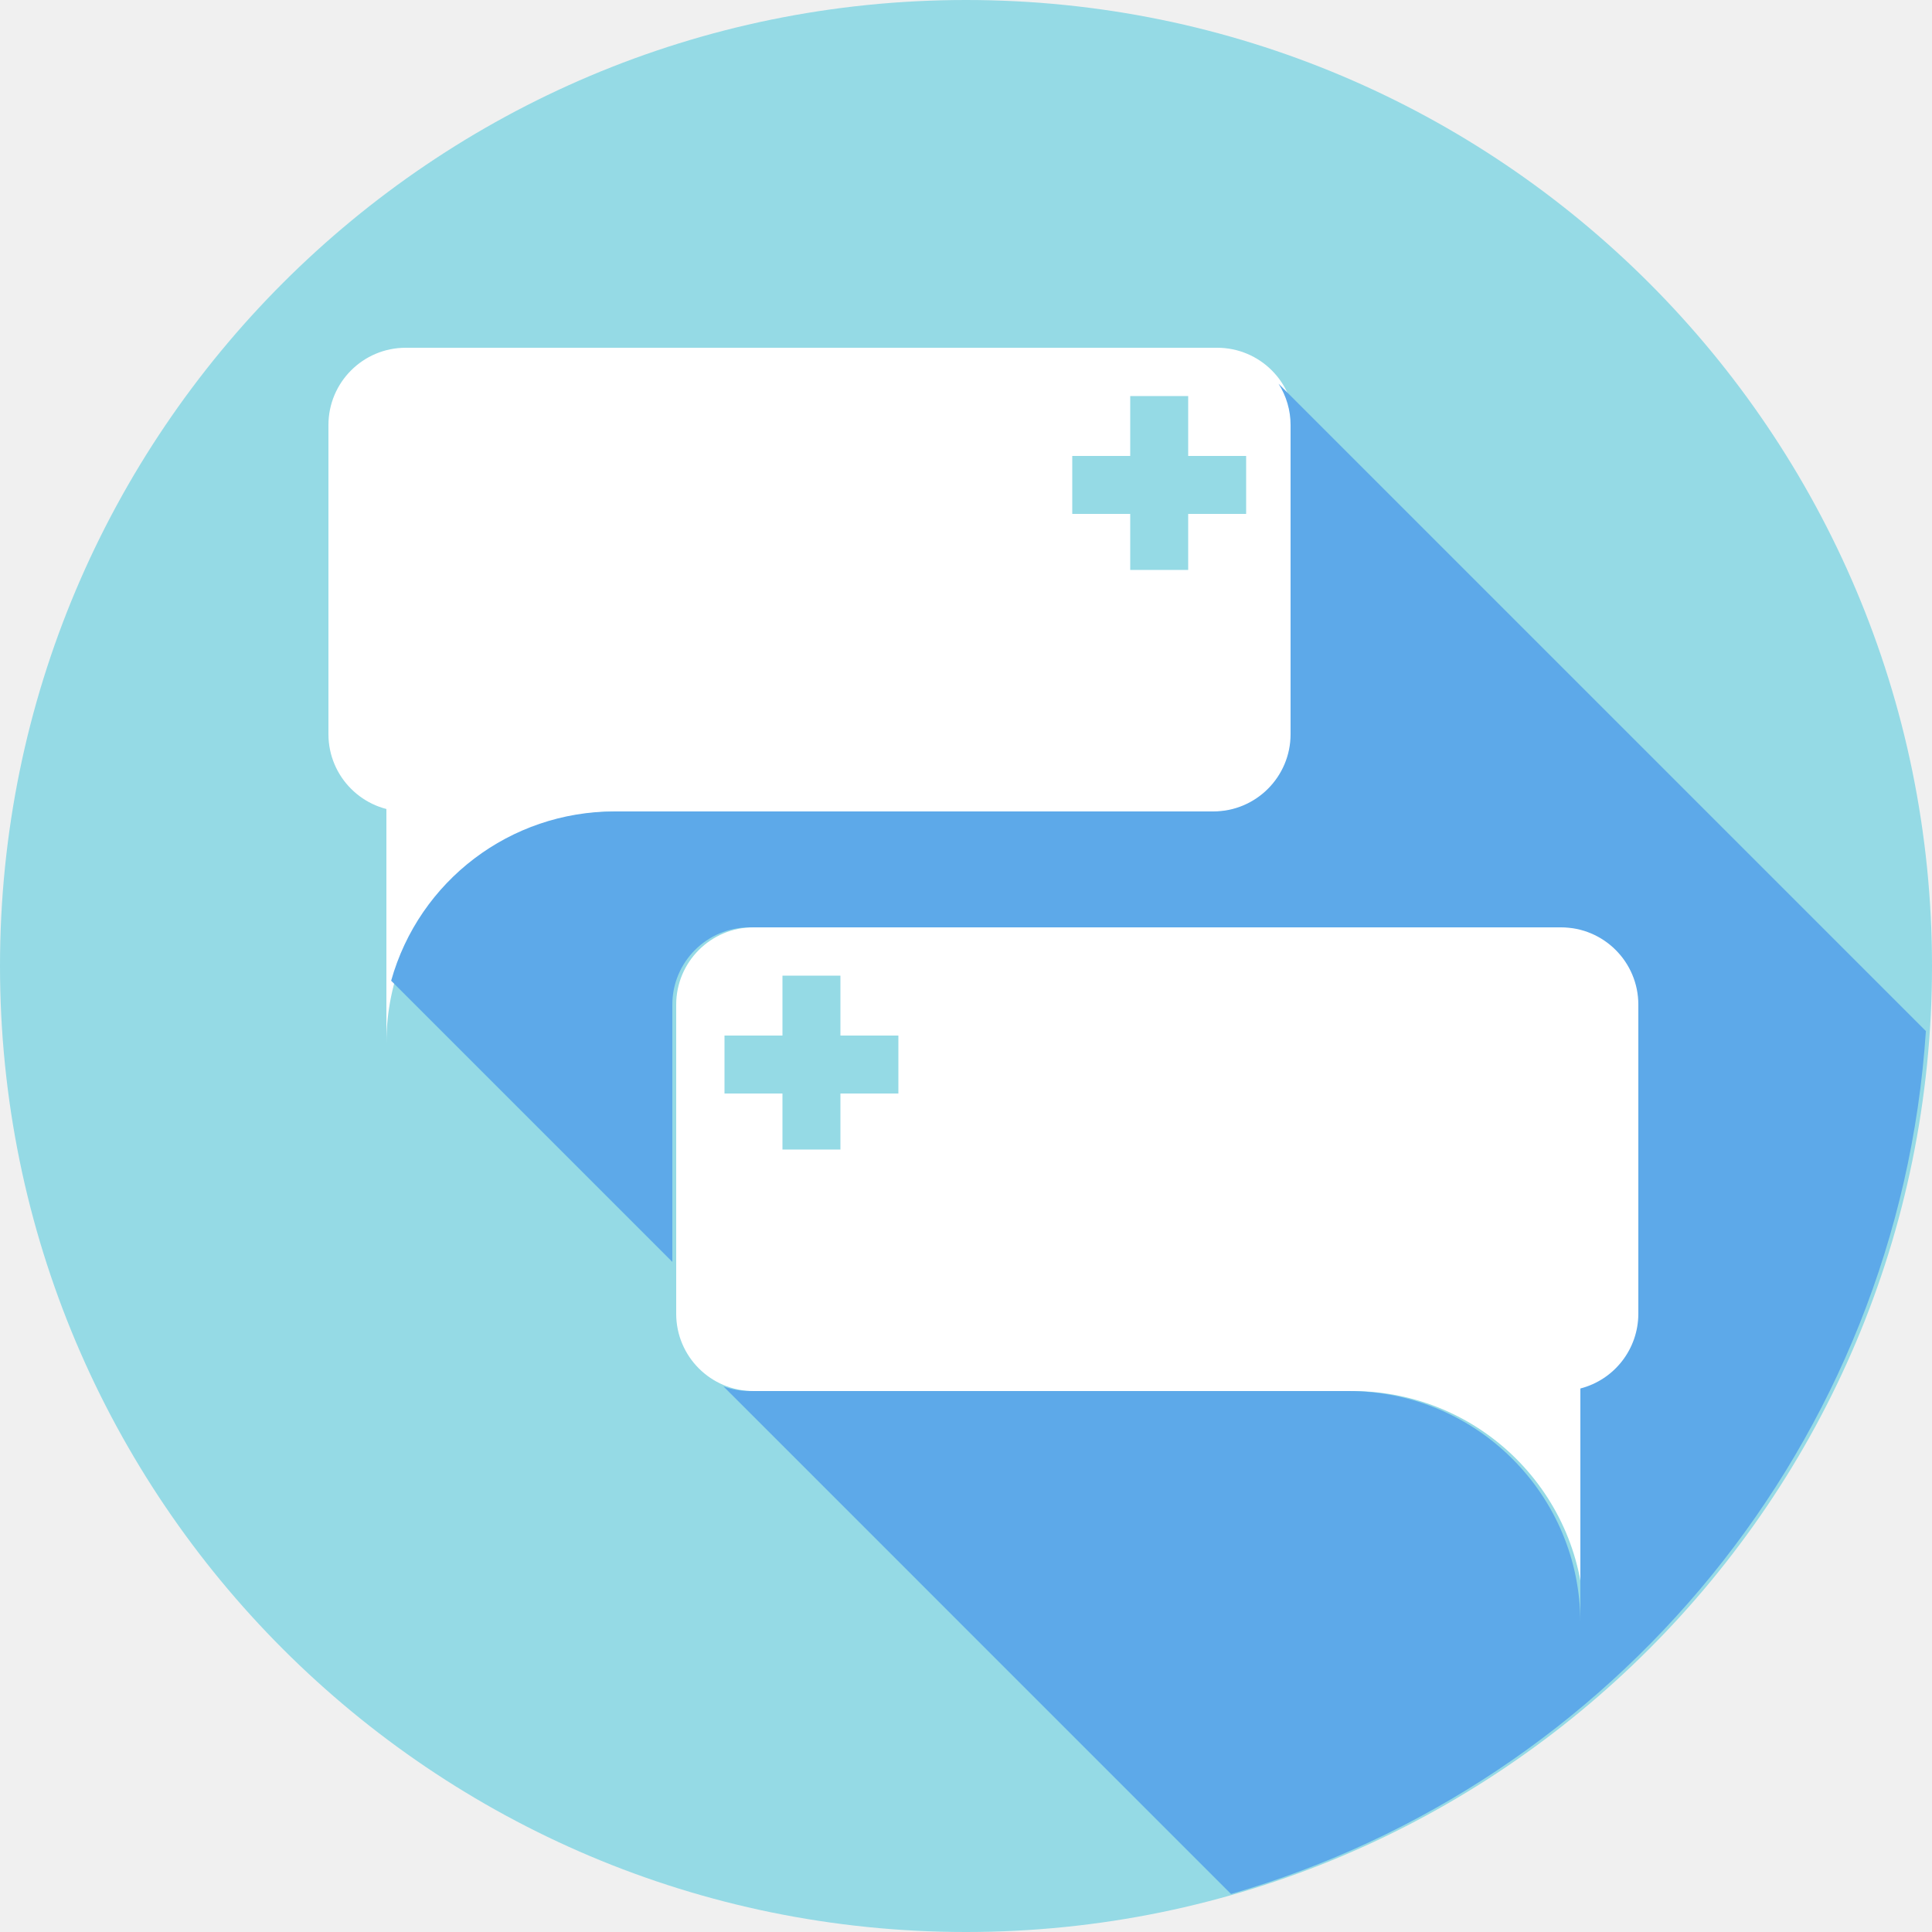
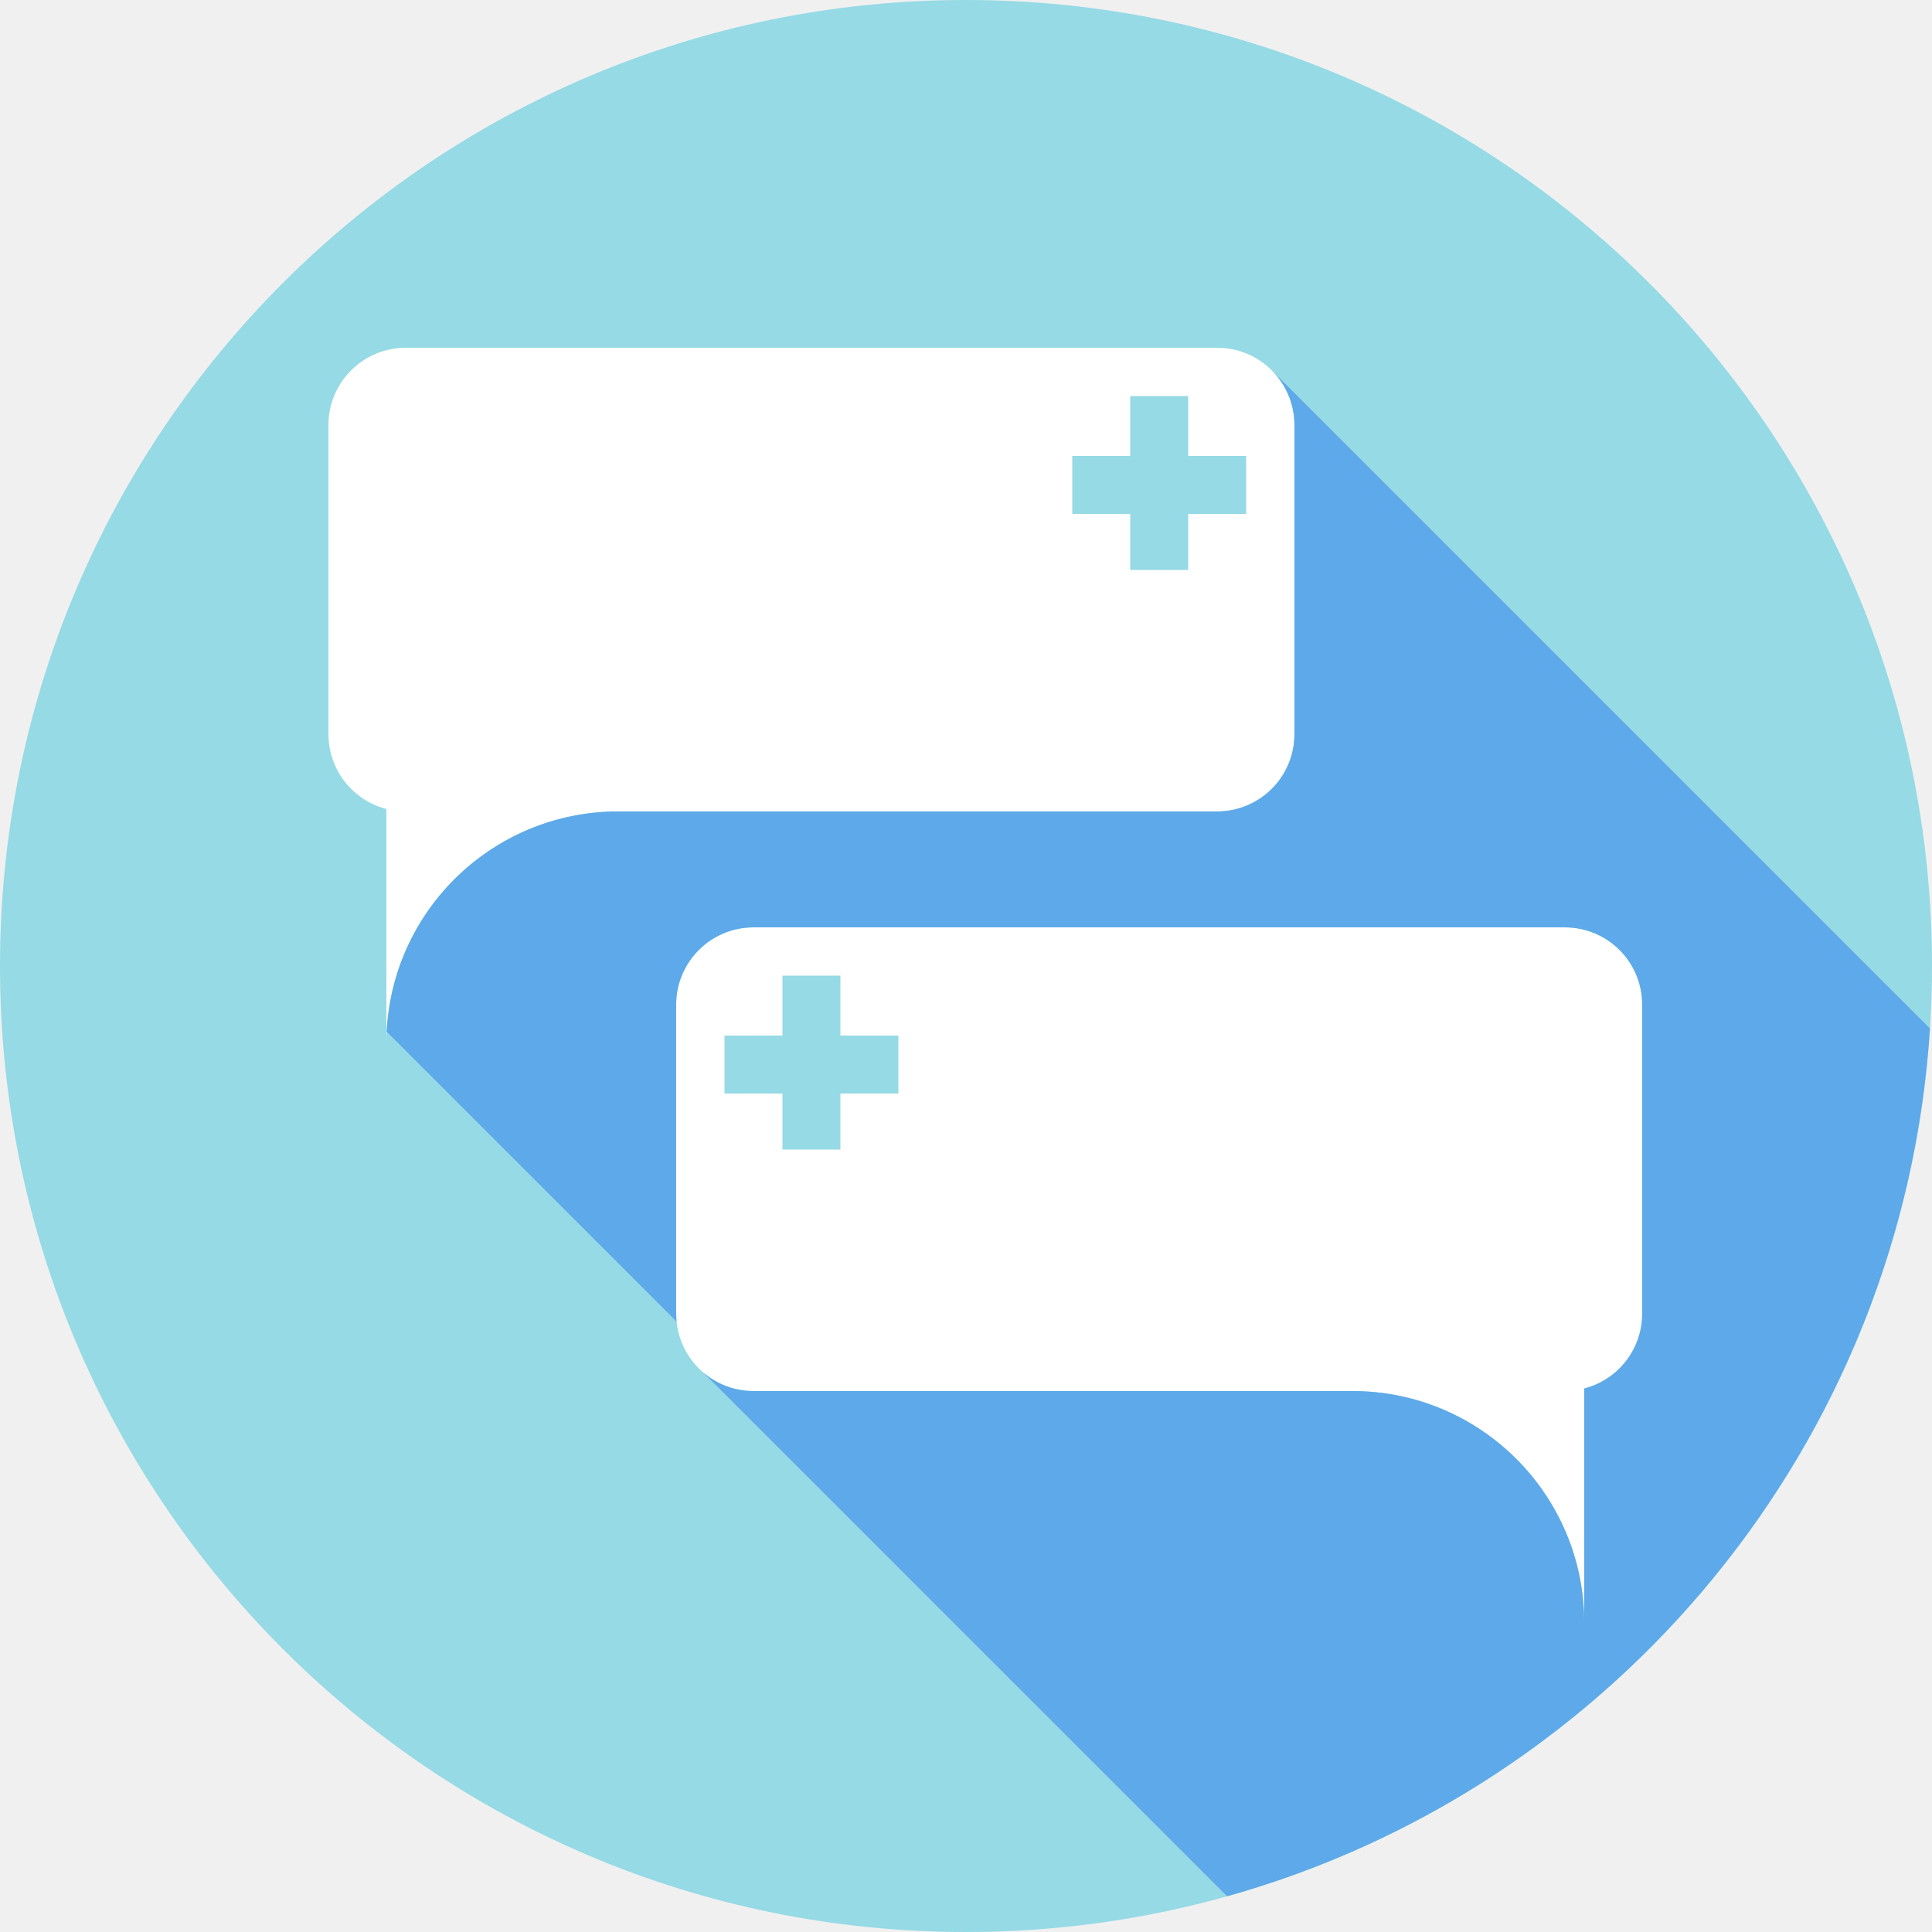
<svg xmlns="http://www.w3.org/2000/svg" id="Layer_1" data-name="Layer 1" viewBox="0 0 500 500">
  <defs>
    <style>.cls-1{fill:#95dae5;}.cls-2{fill:#fff;}.cls-3{fill:#5da9e9;}</style>
  </defs>
  <circle class="cls-1" cx="250" cy="250" r="250" />
  <rect class="cls-2" x="85" y="90" width="250" height="120" rx="20" ry="20" />
  <rect class="cls-2" x="175" y="240" width="250" height="120" rx="20" ry="20" />
  <path class="cls-2" d="M260,310V250H200V370A60,60,0,0,1,260,310Z" transform="translate(-100 -100)" />
  <path class="cls-2" d="M450,400v60a60,60,0,0,1,60,60V400Z" transform="translate(-100 -100)" />
  <rect class="cls-1" x="292.5" y="102.5" width="15" height="45" />
  <rect class="cls-1" x="277.5" y="118" width="45" height="15" />
  <rect class="cls-1" x="202.5" y="252.5" width="15" height="45" />
  <rect class="cls-1" x="187.5" y="268" width="45" height="15" />
-   <path class="cls-3" d="M430.88,199.3A19.88,19.88,0,0,1,434,210v80a20,20,0,0,1-20,20H259a60,60,0,0,0-57.77,43.81L274,426.58V360a20,20,0,0,1,20-20H504a20,20,0,0,1,20,20v80a20,20,0,0,1-15,19.34V520a60,60,0,0,0-60-60H294a19.92,19.92,0,0,1-6.78-1.21L418.59,590.17c99-28.65,172.74-116.87,179.83-223.33Z" transform="translate(-100 -100)" />
+   <path class="cls-3" d="M429.2,195.92A19.93,19.93,0,0,1,435,210v80a20,20,0,0,1-20,20H260a60,60,0,0,0-59.92,57l75,75c-.06-.65-.1-1.31-.1-2V360a20,20,0,0,1,20-20H505a20,20,0,0,1,20,20v80a20,20,0,0,1-15,19.34V520a60,60,0,0,0-60-60H295a19.91,19.91,0,0,1-13-4.8L417.57,590.75c100.25-28.08,175-117.09,181.89-224.57Z" transform="translate(-100 -100)" />
</svg>
